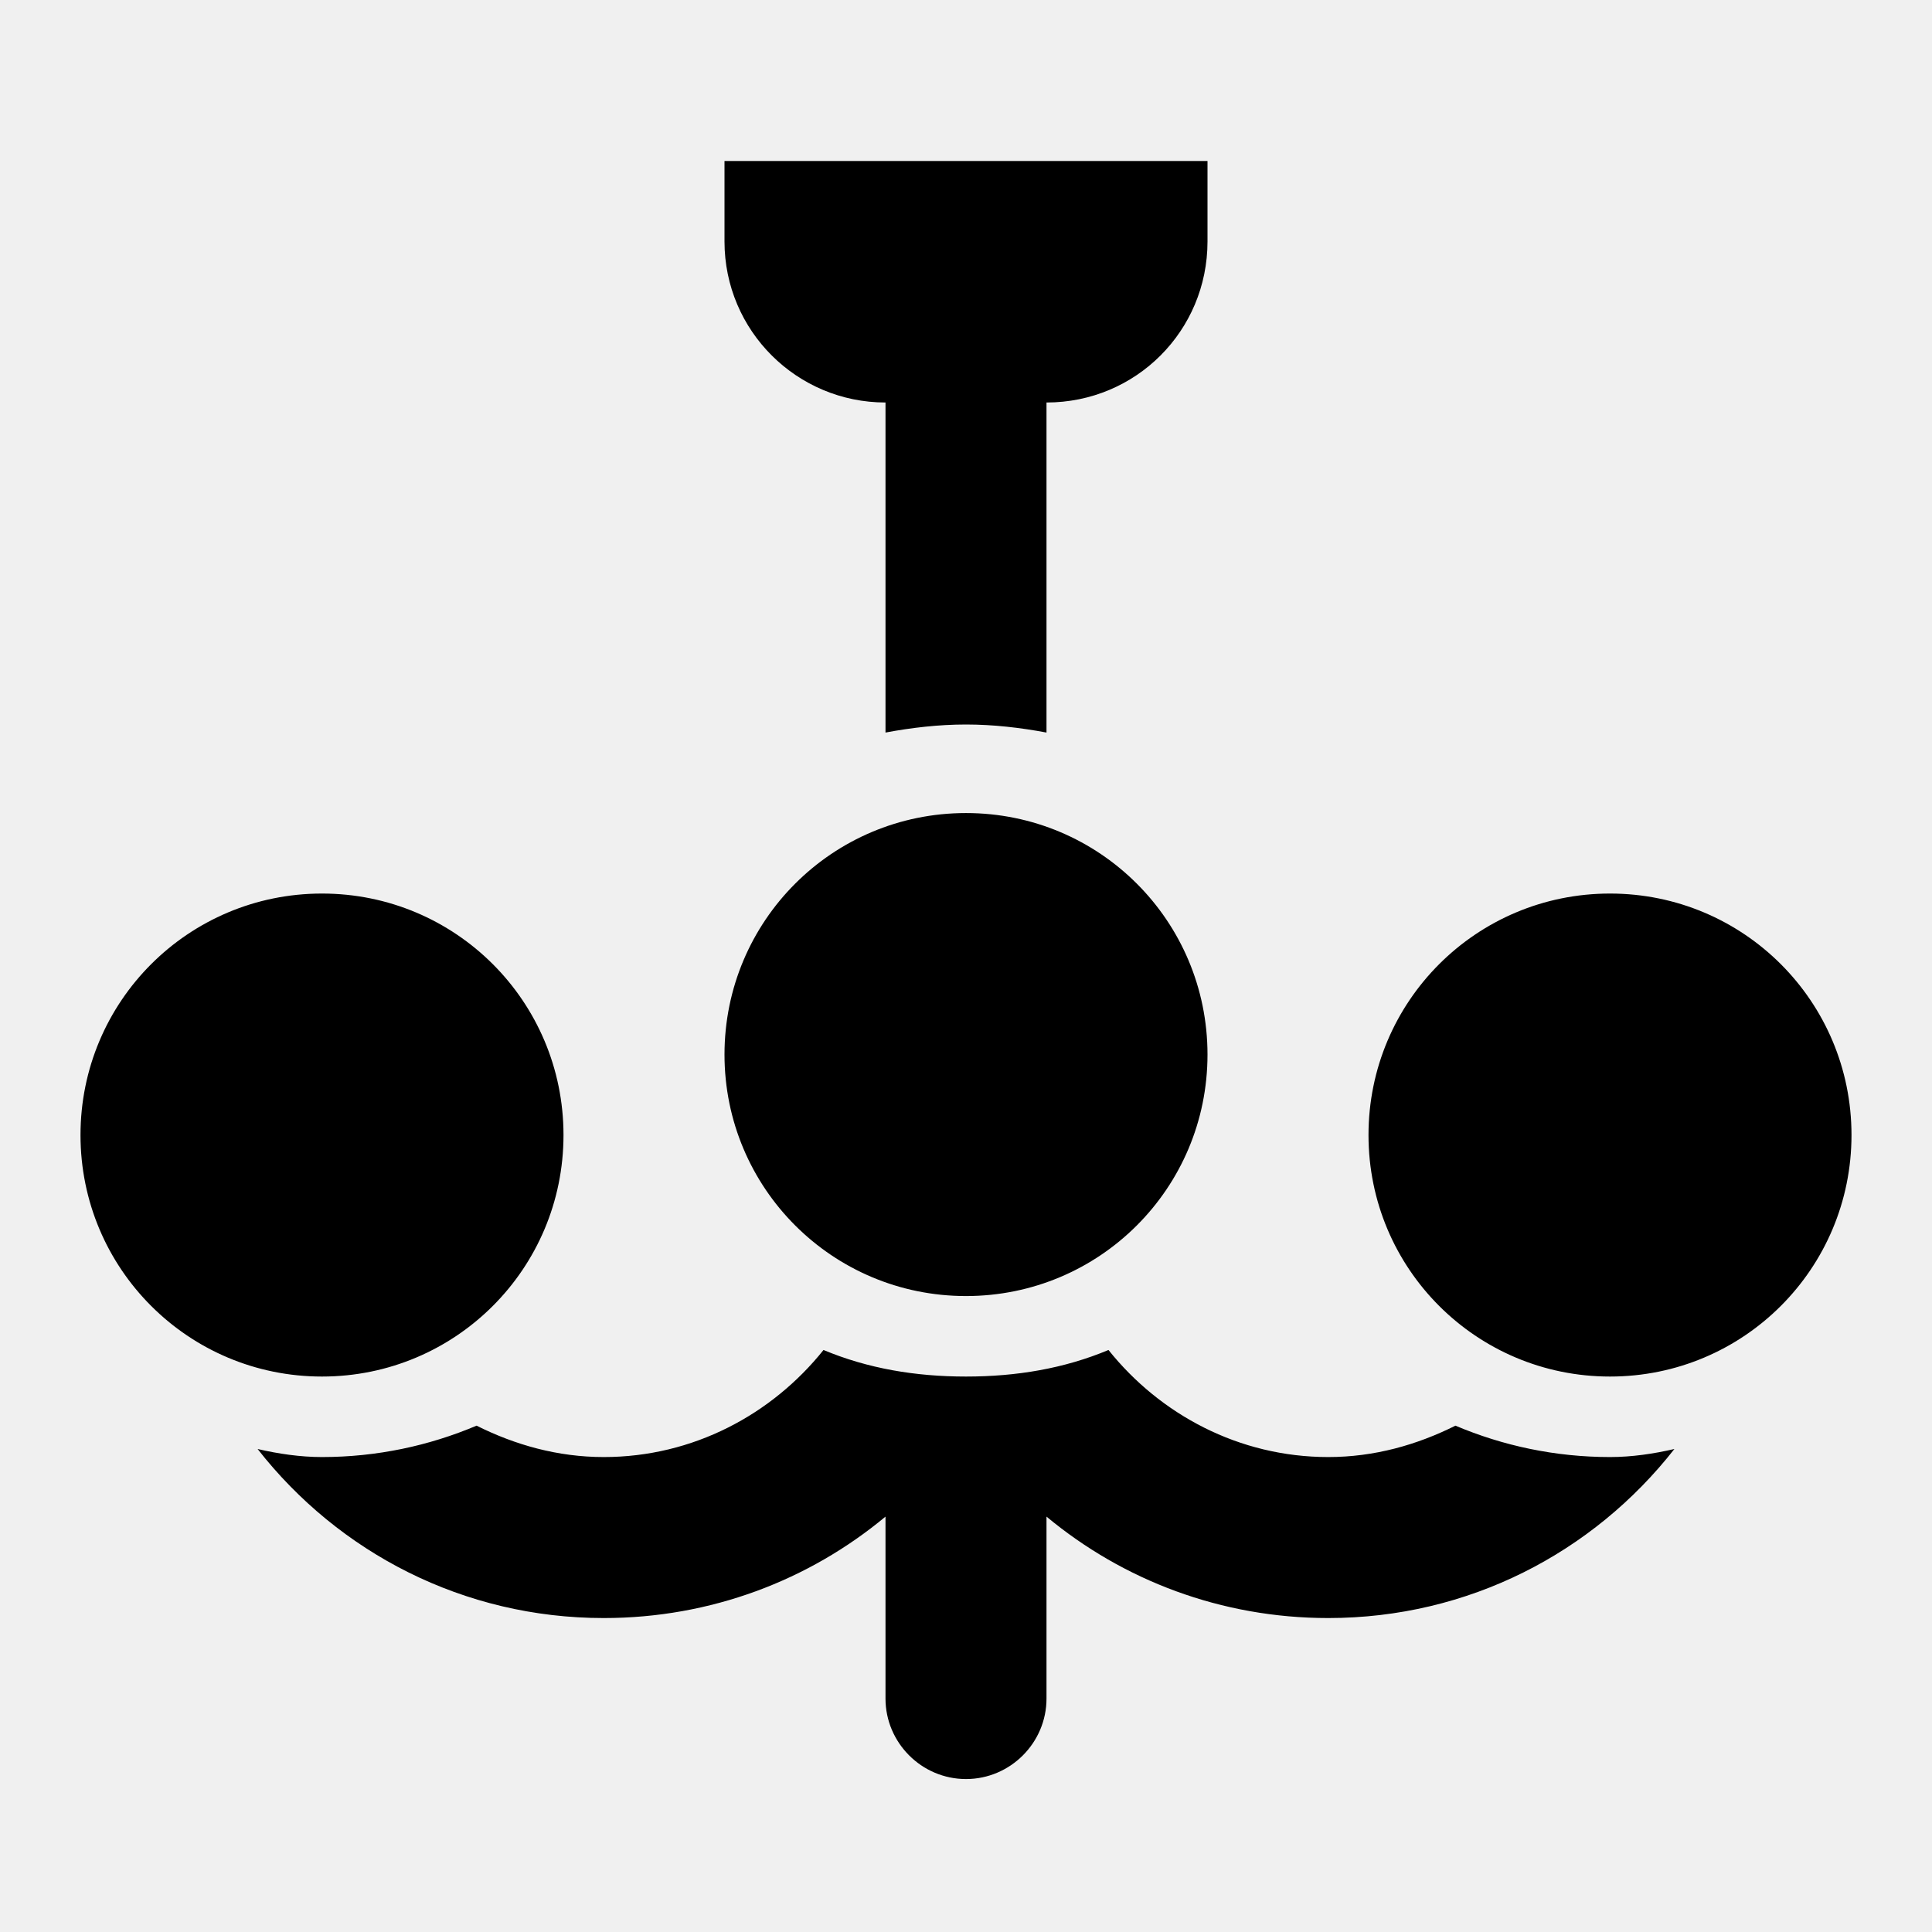
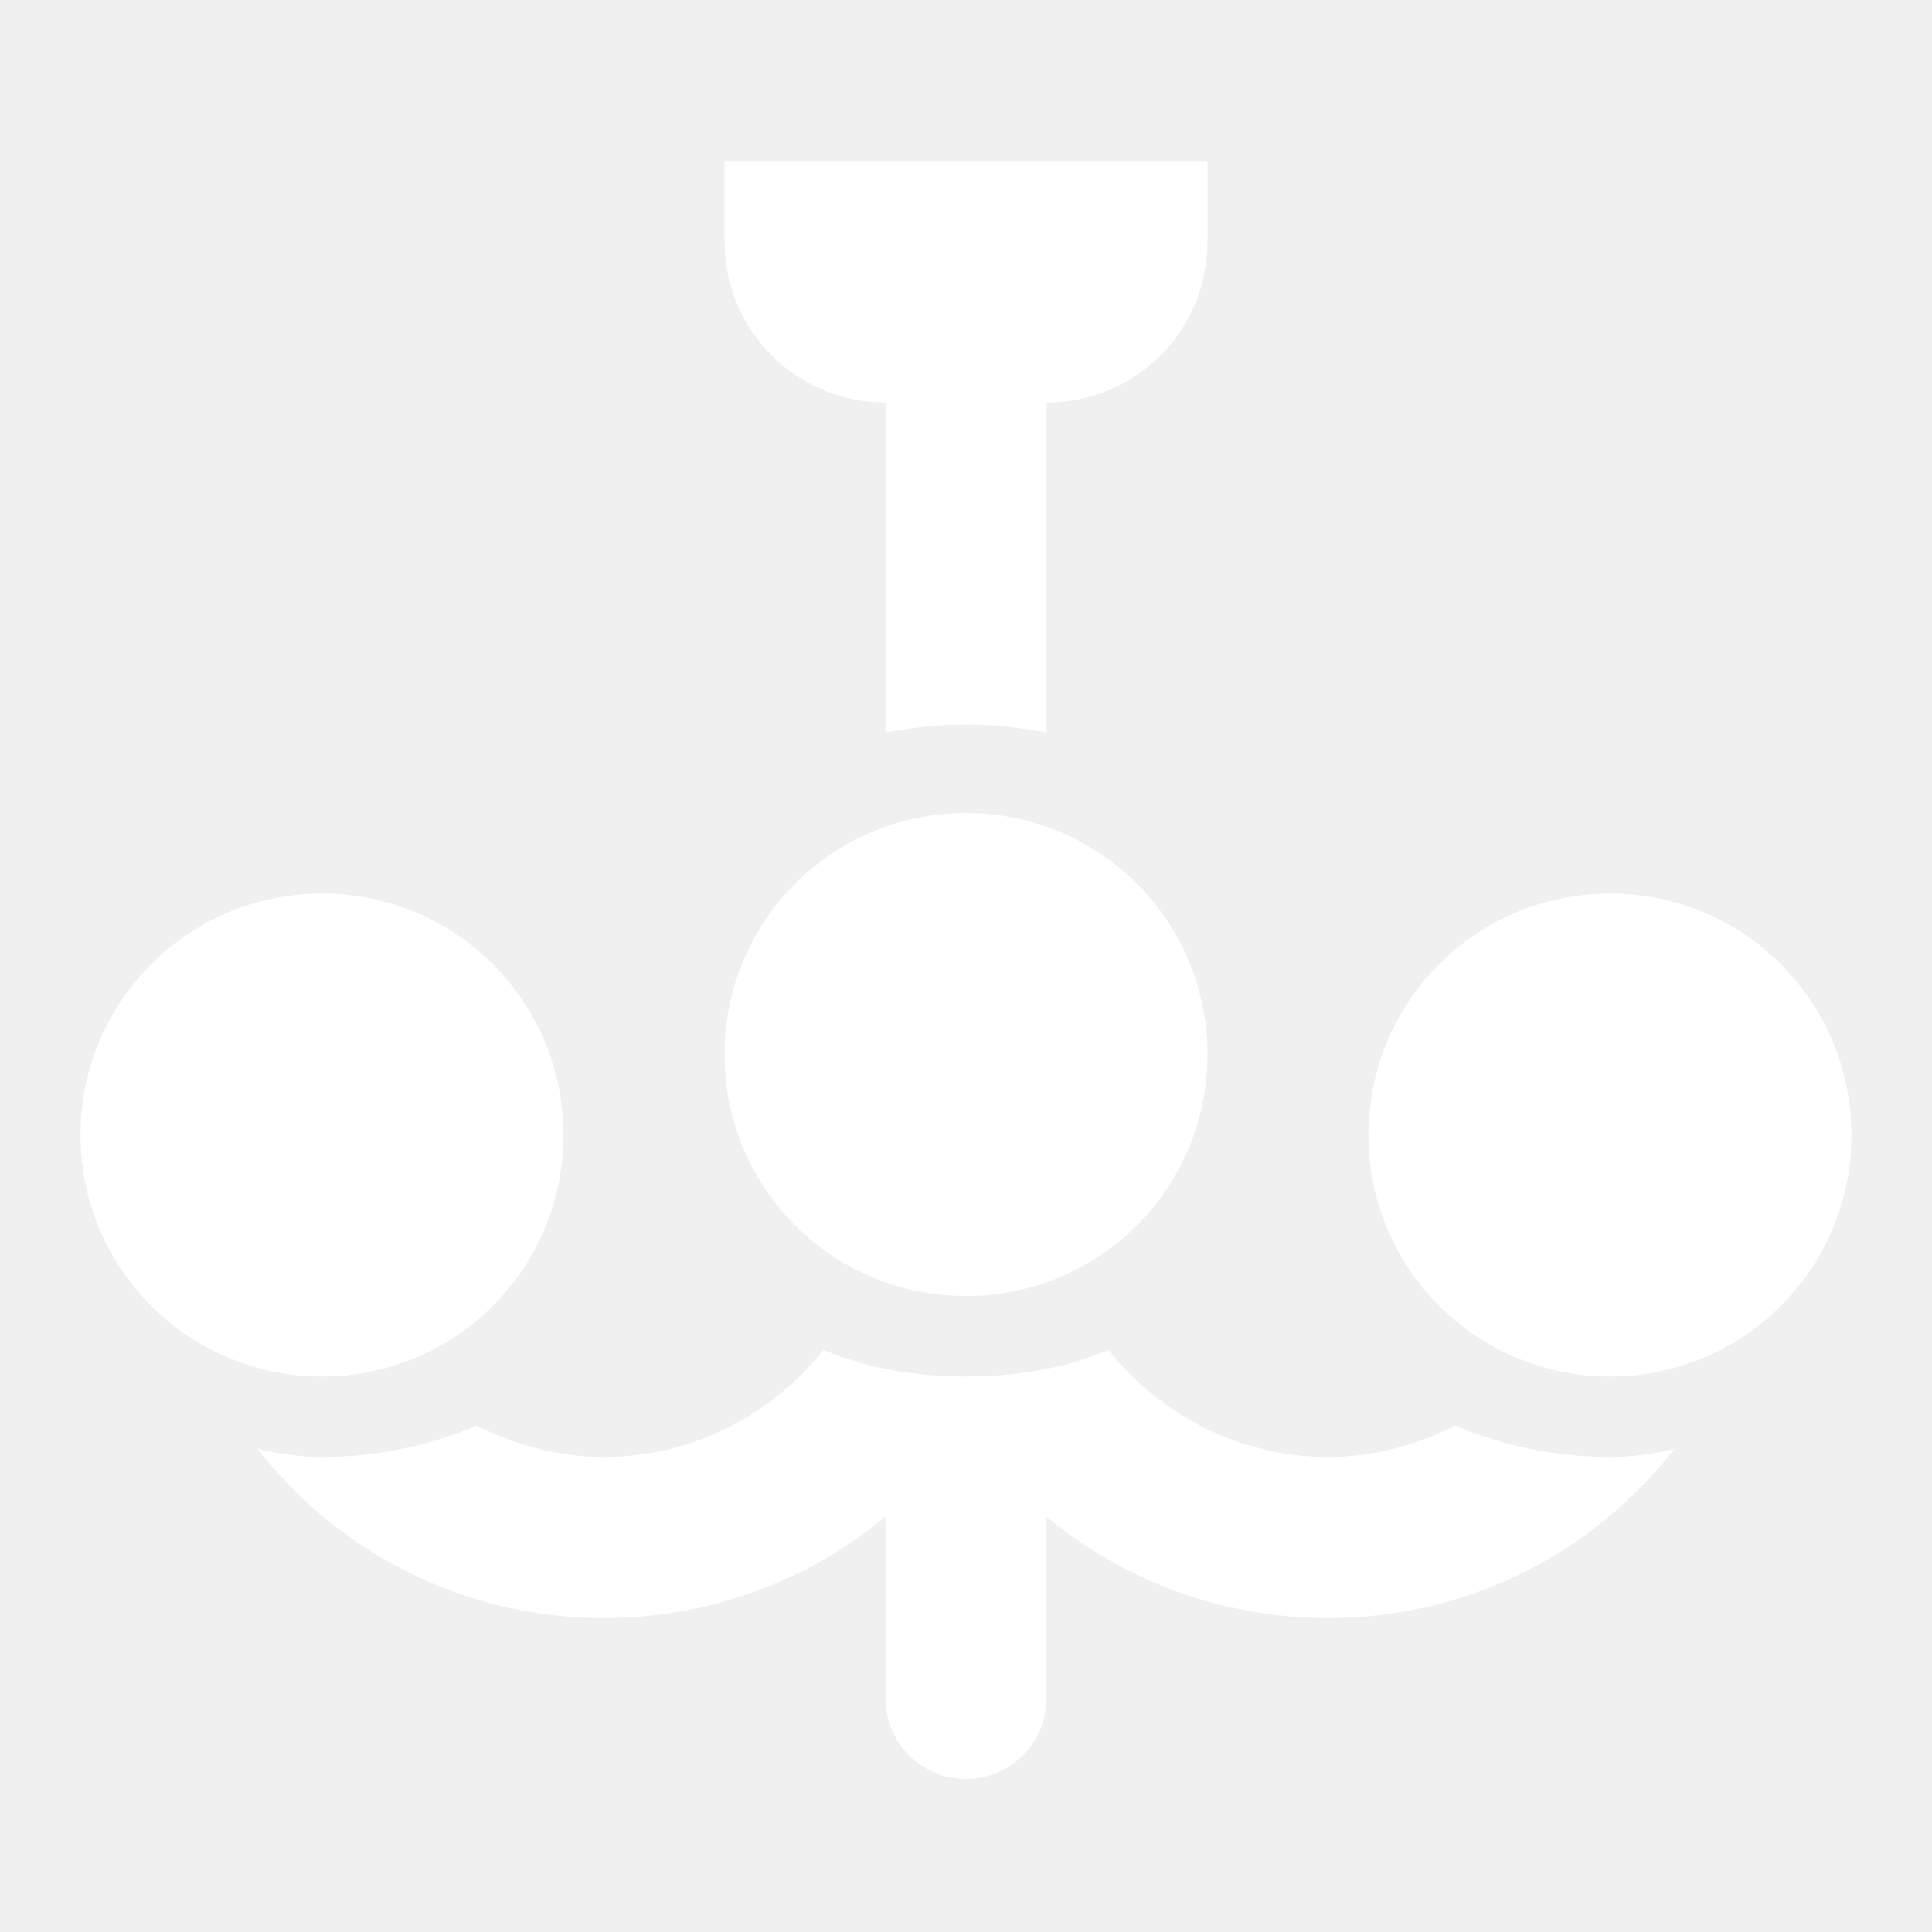
- <svg xmlns="http://www.w3.org/2000/svg" viewBox="0 0 24 24">
-   <path d="M15 13.1C15 14.76 13.66 16.1 12 16.1S9 14.76 9 13.1 10.34 10.1 12 10.1 15 11.44 15 13.1M9 2V3C9 4.11 9.9 5 11 5V9.1C11.32 9.04 11.66 9 12 9S12.68 9.04 13 9.1V5C14.11 5 15 4.11 15 3V2H9M4 11.1C2.34 11.1 1 12.44 1 14.1S2.34 17.1 4 17.1 7 15.76 7 14.1 5.66 11.1 4 11.1M20 11.1C18.34 11.1 17 12.44 17 14.1S18.34 17.1 20 17.1 23 15.76 23 14.1 21.66 11.1 20 11.1M20 18.1C19.32 18.1 18.67 17.96 18.08 17.71C17.6 17.95 17.07 18.1 16.5 18.1C15.39 18.1 14.41 17.57 13.77 16.77C13.22 17 12.63 17.1 12 17.1S10.78 17 10.23 16.77C9.59 17.57 8.61 18.1 7.5 18.1C6.93 18.1 6.4 17.95 5.92 17.71C5.33 17.96 4.68 18.1 4 18.1C3.73 18.1 3.46 18.06 3.2 18C4.21 19.29 5.76 20.1 7.5 20.1C8.83 20.1 10.05 19.63 11 18.84V21.1C11 21.65 11.45 22.1 12 22.1C12.55 22.1 13 21.65 13 21.1V18.84C13.95 19.63 15.17 20.1 16.5 20.1C18.24 20.1 19.79 19.29 20.8 18C20.54 18.06 20.27 18.1 20 18.1Z" />
+ <svg xmlns="http://www.w3.org/2000/svg" width="40" height="40" viewBox="0 0 40 40" fill="none">
+   <path d="M25 21.833C25 24.6 22.767 26.833 20 26.833C17.233 26.833 15 24.6 15 21.833C15 19.066 17.233 16.833 20 16.833C22.767 16.833 25 19.066 25 21.833ZM15 3.333V5C15 6.85 16.5 8.333 18.333 8.333V15.166C18.866 15.066 19.433 15 20 15C20.567 15 21.133 15.066 21.666 15.166V8.333C23.517 8.333 25 6.85 25 5V3.333H15ZM6.667 18.5C3.9 18.5 1.667 20.733 1.667 23.5C1.667 26.266 3.9 28.5 6.667 28.5C9.433 28.5 11.666 26.266 11.666 23.5C11.666 20.733 9.433 18.5 6.667 18.5ZM33.333 18.5C30.567 18.5 28.333 20.733 28.333 23.5C28.333 26.266 30.567 28.5 33.333 28.5C36.1 28.5 38.333 26.266 38.333 23.5C38.333 20.733 36.1 18.5 33.333 18.5ZM33.333 30.166C32.2 30.166 31.116 29.933 30.133 29.516C29.333 29.916 28.45 30.166 27.5 30.166C25.65 30.166 24.017 29.283 22.95 27.95C22.033 28.333 21.05 28.5 20 28.5C18.95 28.5 17.966 28.333 17.05 27.95C15.983 29.283 14.35 30.166 12.5 30.166C11.55 30.166 10.666 29.916 9.867 29.516C8.883 29.933 7.8 30.166 6.667 30.166C6.216 30.166 5.766 30.1 5.333 30C7.016 32.15 9.6 33.5 12.5 33.5C14.716 33.5 16.75 32.716 18.333 31.4V35.166C18.333 36.083 19.083 36.833 20 36.833C20.916 36.833 21.666 36.083 21.666 35.166V31.4C23.25 32.716 25.283 33.5 27.5 33.5C30.4 33.5 32.983 32.15 34.666 30C34.233 30.1 33.783 30.166 33.333 30.166Z" fill="white" />
</svg>
